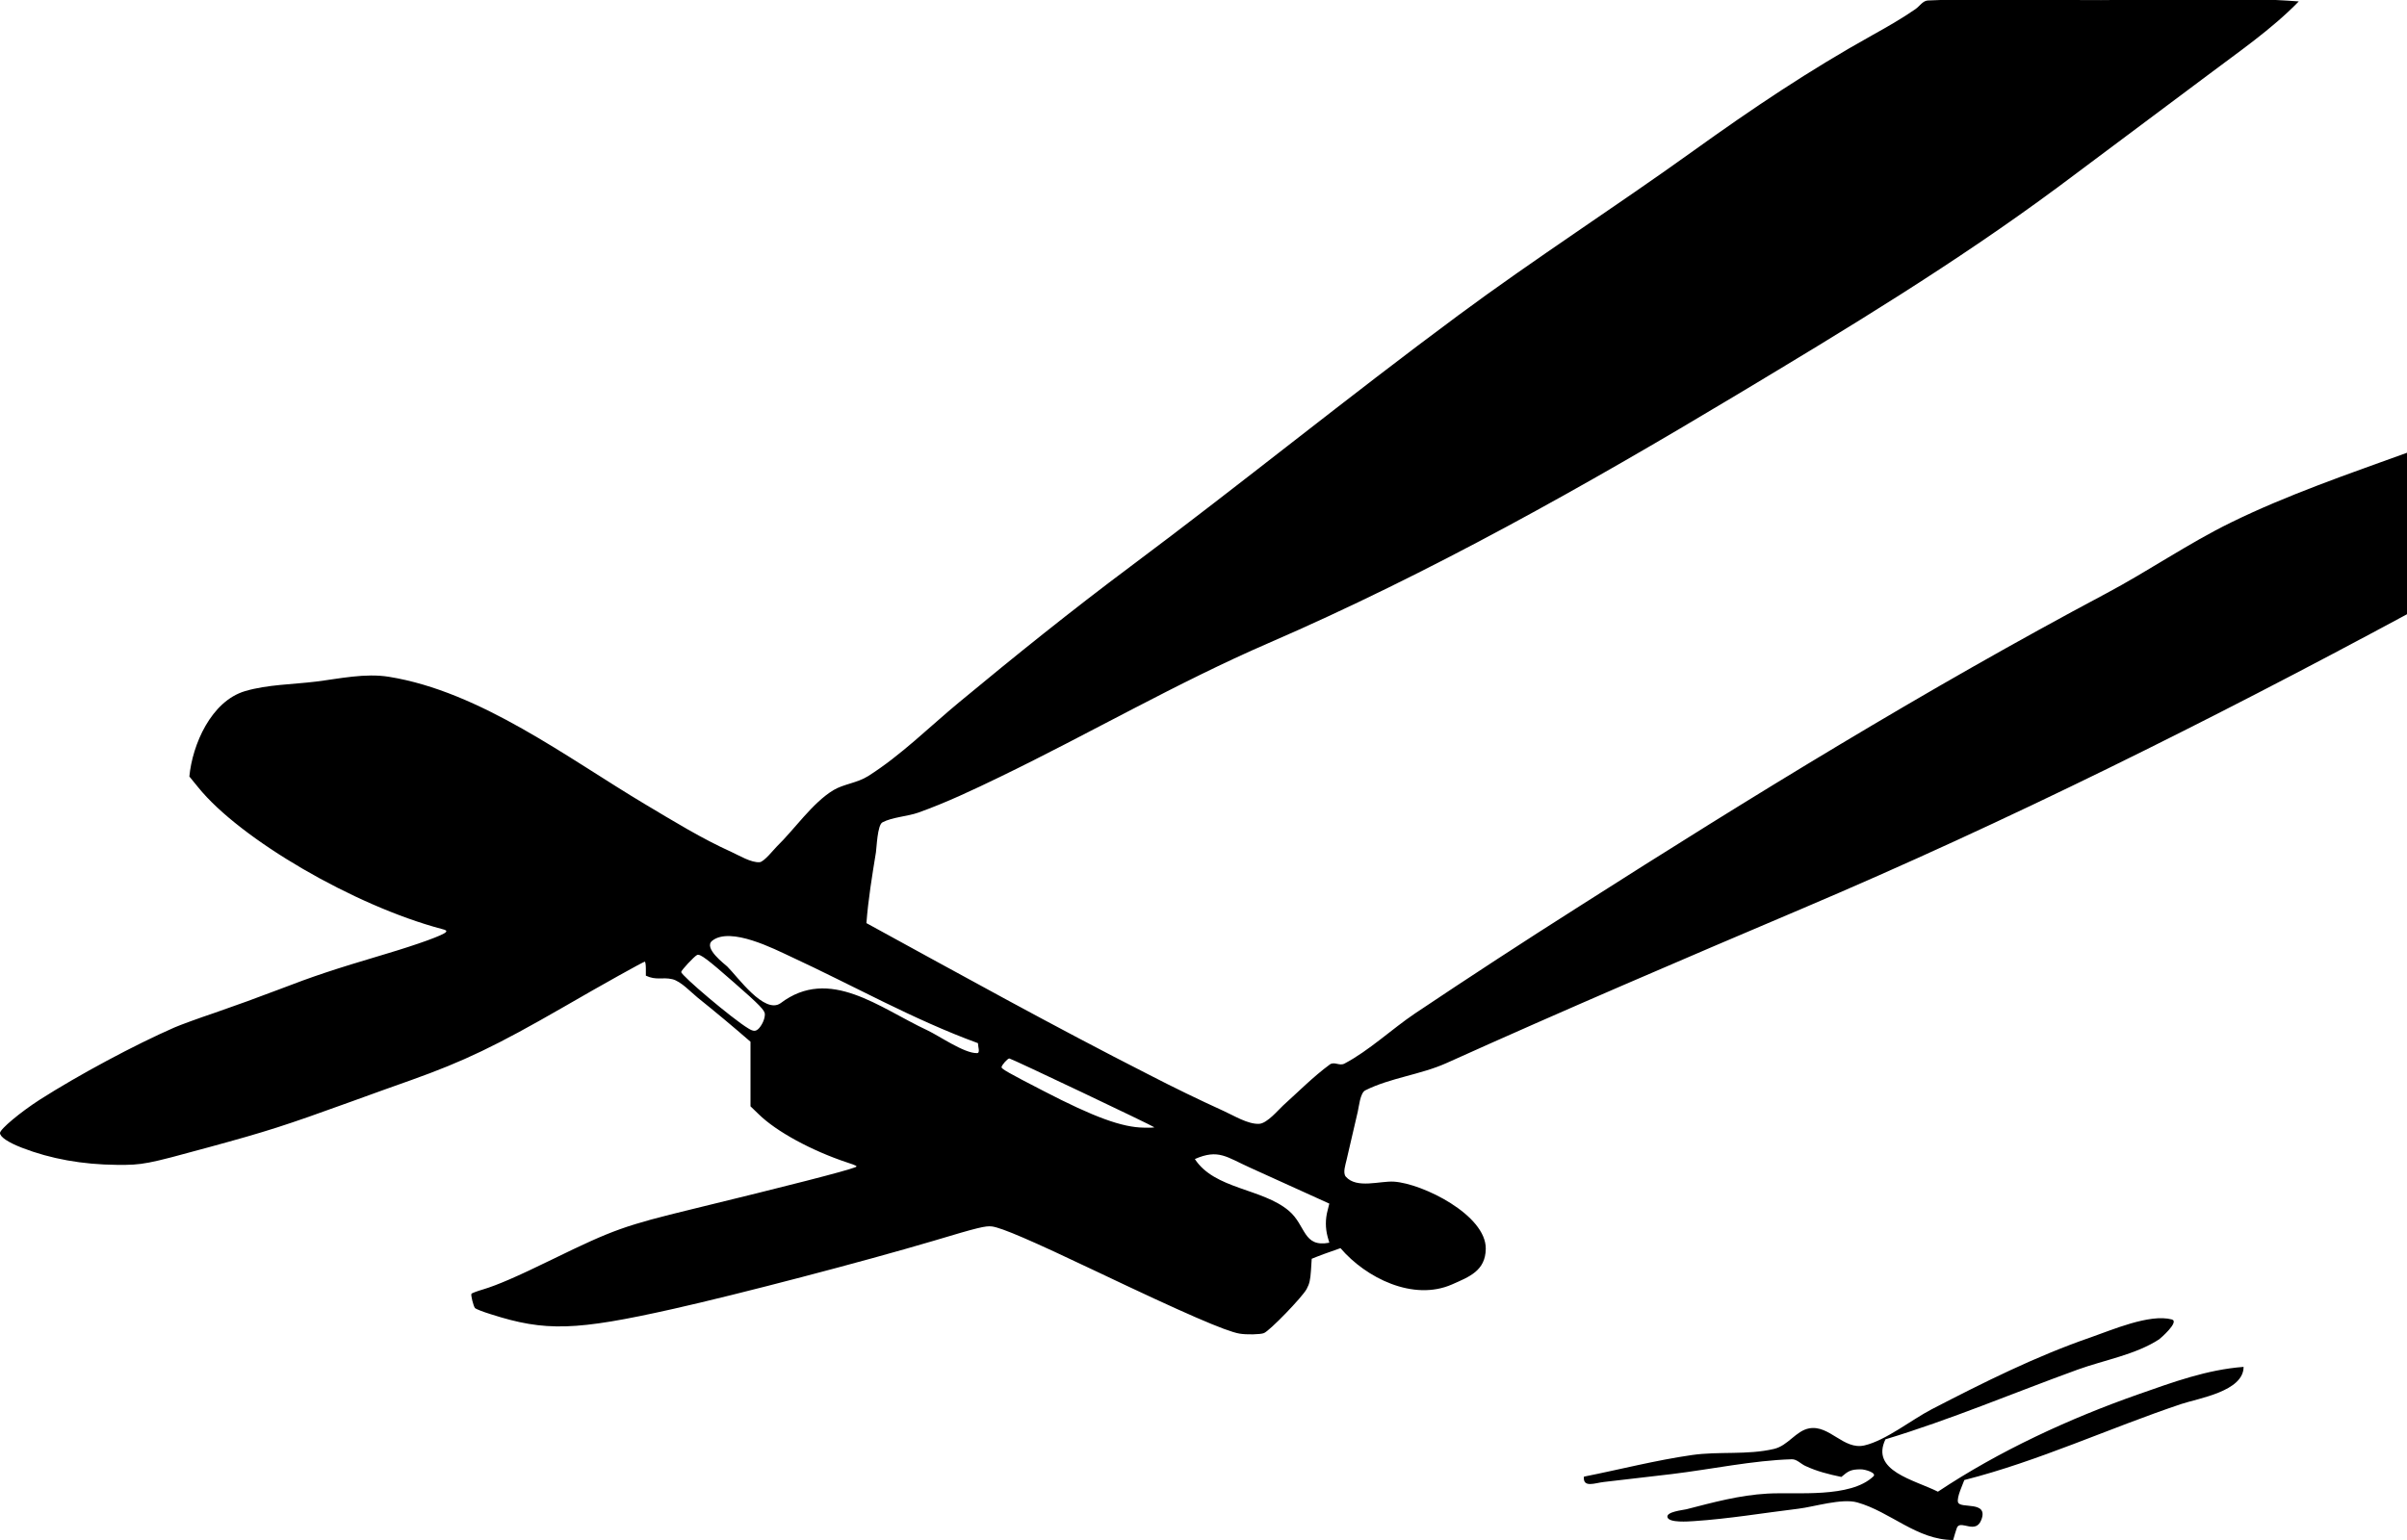
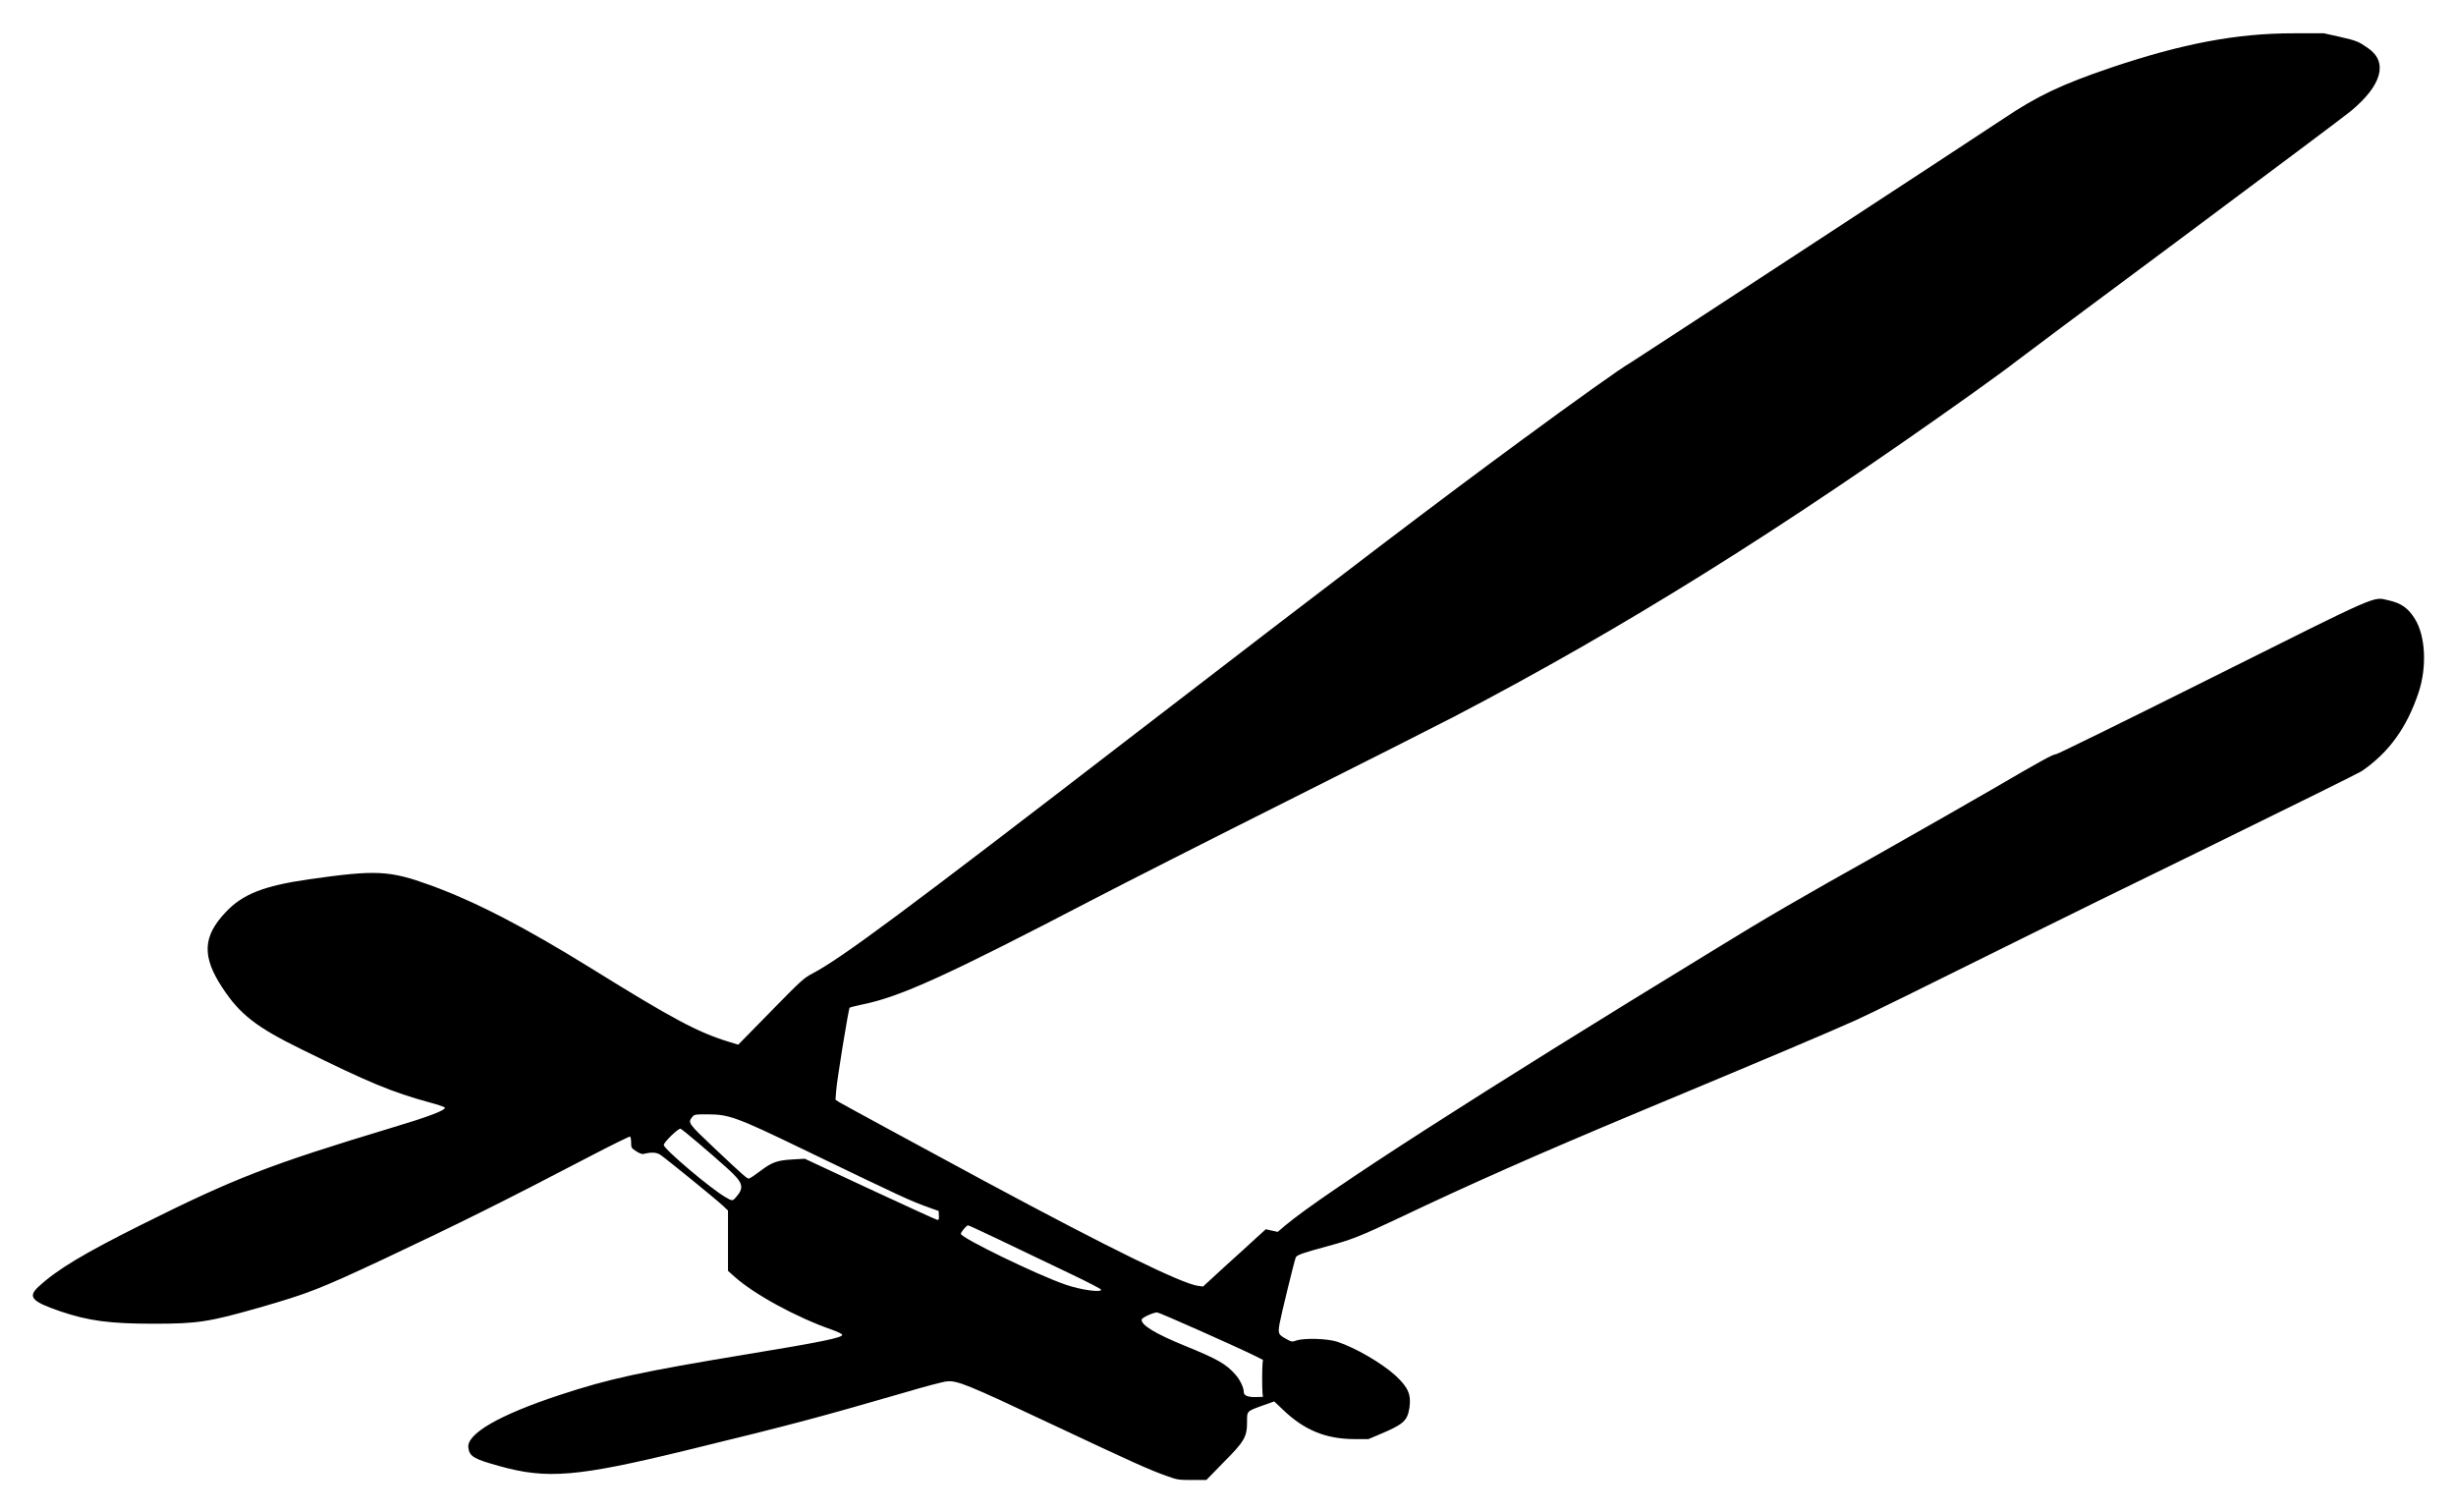
- <svg xmlns="http://www.w3.org/2000/svg" data-authored="svg-authoring reviewed-restoration" id="root" viewBox="0 0 100 64">
-   <path d="M76.5 61.379c-.526-.11-1.015-.231-1.504-.461-.186-.088-.349-.279-.555-.273-1.597.044-3.36.419-4.986.615l-2.832.33c-.355.039-.869.259-.818-.223 1.496-.297 2.978-.681 4.488-.898 1.125-.162 2.291.008 3.408-.254.588-.137.911-.755 1.465-.855.846-.151 1.427.91 2.294.709.887-.206 1.963-1.071 2.786-1.498 2.149-1.113 4.329-2.205 6.622-2.996.852-.294 2.437-.988 3.361-.741.339.091-.496.806-.522.823-.976.64-2.295.865-3.384 1.26-2.666.967-5.272 2.076-7.991 2.899-.63 1.313 1.187 1.678 2.18 2.176 2.532-1.688 5.468-3.044 8.338-4.051 1.443-.506 2.832-1.019 4.361-1.136 0 1.02-1.875 1.304-2.592 1.544-3.013 1.011-5.922 2.374-9.01 3.159-.052.157-.327.723-.261.926.092.282 1.274-.081.969.724-.228.601-.804.041-.993.289-.038.049-.171.523-.179.553-1.506 0-2.606-1.175-3.985-1.562-.641-.181-1.795.183-2.439.261-1.447.175-2.9.422-4.356.517-.226.015-1.012.075-1.088-.157-.075-.233.649-.302.784-.336 1.134-.291 2.194-.584 3.367-.651 1.197-.069 3.44.201 4.404-.717.147-.139-.329-.294-.531-.292-.406.002-.512.069-.801.316M31.18 45.977v-2.684a73 73 0 0 0-2.199-1.836c-.264-.213-.697-.683-1.052-.764-.416-.095-.656.061-1.097-.146v-.297c0-.156-.02-.285-.043-.285-.055 0-1.738.937-3.379 1.887-2.801 1.613-4.137 2.253-6.328 3.035-.477.168-1.613.574-2.523.906-2.727.988-3.446 1.219-5.895 1.887-2.582.707-2.742.738-3.801.73-1.441-.012-2.761-.25-3.941-.707C.344 47.48 0 47.25 0 47.086c0-.16.848-.867 1.656-1.387 1.637-1.043 3.934-2.273 5.594-3 .242-.105 1-.383 1.684-.613a91 91 0 0 0 2.664-.969c1.445-.555 2.187-.805 4.425-1.472 1.364-.407 2.395-.782 2.5-.907.047-.058.02-.086-.175-.133-3.629-.964-8.379-3.73-10.118-5.89l-.363-.445c.124-1.316.901-3.131 2.317-3.549.924-.273 1.983-.277 2.941-.395.982-.122 2.044-.36 3.036-.199 3.81.615 7.424 3.38 10.655 5.305 1.173.699 2.339 1.418 3.586 1.981.302.137.804.444 1.157.419.184-.013.6-.542.71-.649.735-.713 1.488-1.824 2.36-2.348.423-.253.985-.295 1.437-.581 1.366-.863 2.547-2.047 3.788-3.074 2.328-1.929 4.679-3.821 7.101-5.63 4.592-3.427 9.039-7.047 13.642-10.454 3.196-2.366 6.541-4.518 9.77-6.838 2.448-1.758 4.792-3.333 7.421-4.797.609-.34 1.217-.685 1.79-1.082.172-.119.306-.349.516-.359 2.395-.117 4.797-.011 7.195-.016 2.724-.006 5.497-.153 8.215.055-1.133 1.166-2.529 2.117-3.825 3.096l-6.171 4.614c-4.299 3.186-8.799 5.906-13.384 8.657-6.274 3.765-12.696 7.385-19.419 10.298-3.815 1.653-7.42 3.752-11.161 5.563-1.111.538-2.233 1.07-3.397 1.485-.447.159-1.078.186-1.486.404-.211.113-.24 1.062-.27 1.246-.159.977-.32 1.954-.395 2.941 3.894 2.131 7.783 4.289 11.74 6.301a70 70 0 0 0 3.111 1.511c.401.18 1.004.557 1.468.529.333-.02.797-.585.994-.763.632-.57 1.25-1.195 1.937-1.701.19-.139.398.073.611-.039 1.017-.535 1.97-1.437 2.926-2.081a326 326 0 0 1 6.83-4.455c7.16-4.568 14.4-9.019 21.899-13.008 1.751-.931 3.402-2.075 5.181-2.946 2.339-1.146 4.865-2.01 7.307-2.895v6.711c-8.203 4.422-16.574 8.602-25.159 12.247-4.941 2.098-9.846 4.196-14.74 6.403-1.078.486-2.342.614-3.381 1.137-.216.11-.266.707-.31.881l-.471 2.029c-.031.149-.165.522-.025.679.454.511 1.42.166 2.002.205 1.19.079 3.829 1.386 3.811 2.79-.012.913-.684 1.164-1.403 1.481-1.607.708-3.573-.268-4.633-1.508l-.375.133c-.203.07-.472.168-.597.219l-.223.089-.031.485c-.027.391-.059.551-.18.773-.18.336-1.543 1.746-1.777 1.832-.145.059-.731.071-1.016.02-.57-.098-2.262-.832-5.972-2.598-2.7-1.285-3.903-1.801-4.309-1.855-.266-.031-.566.039-2.453.605-2.848.844-8.067 2.211-10.785 2.821-4.051.91-5.321.949-7.582.222-.332-.101-.629-.222-.657-.254-.07-.093-.179-.539-.148-.593.012-.028.23-.11.484-.184.598-.18 1.407-.531 2.879-1.25 2.547-1.242 3.004-1.402 5.84-2.094 3.981-.969 6.34-1.574 6.734-1.73.122-.043.082-.067-.324-.2-1.484-.492-2.949-1.289-3.679-2.007zm24.047 5.668-.071-.25a2.1 2.1 0 0 1 0-1.09l.071-.285-3.275-1.486c-.995-.447-1.328-.798-2.311-.366.817 1.259 2.797 1.215 3.902 2.148.722.61.583 1.538 1.684 1.329m-7.27-4.797c-.086-.075-5.945-2.86-6.023-2.86-.075 0-.32.278-.325.364 0 .07.282.234 1.739.984 2.117 1.098 3.273 1.516 4.175 1.527.25.008.446-.004.434-.015m-7.328-3.496c-2.686-.98-5.2-2.404-7.79-3.602-.66-.305-2.485-1.251-3.247-.657-.391.305.537.99.619 1.071.429.421 1.544 2.004 2.219 1.527 2.034-1.541 4.1.195 6.094 1.125.492.23 1.536.966 2.07.95.138-.005.035-.276.035-.414m-9.09-.625c.14-.164.238-.391.238-.579 0-.156-.222-.39-1.273-1.308-1.102-.969-1.426-1.215-1.543-1.153-.125.063-.66.637-.66.708 0 .144 2.12 1.94 2.773 2.335.235.149.332.141.465-.003" />
+ <svg xmlns="http://www.w3.org/2000/svg" data-authored="svg-authoring Dune Classic kit redraw by John Flower; best-of-both review 2026-11-05" id="root" viewBox="-1.45 -7.7 112.85 69.45">
+   <path fill-rule="evenodd" d="M52.20 60.13C51.37 59.84 50.60 59.49 46.88 57.74C42.98 55.90 42.53 55.72 42.05 55.77C41.90 55.78 41.03 56.01 40.12 56.28C36.11 57.44 35.04 57.73 30.03 58.95C25.10 60.15 23.69 60.27 21.53 59.67C20.33 59.34 20.12 59.22 20.07 58.82C19.98 58.18 21.49 57.31 24.25 56.40C26.52 55.65 27.99 55.33 32.83 54.53C36.36 53.95 37.25 53.76 37.25 53.63C37.25 53.59 37.04 53.49 36.79 53.40C35.17 52.84 33.20 51.77 32.29 50.95L32.00 50.69L32.00 49.31L32.00 47.92L31.79 47.72C31.49 47.43 29.11 45.50 28.88 45.35C28.69 45.24 28.48 45.23 28.12 45.32C28.06 45.34 27.93 45.29 27.79 45.20C27.56 45.05 27.55 45.04 27.55 44.80C27.55 44.67 27.53 44.54 27.50 44.52C27.47 44.51 26.59 44.94 25.54 45.49C21.69 47.50 19.62 48.53 16.20 50.14C13.23 51.53 12.72 51.73 10.46 52.38C8.15 53.04 7.63 53.12 5.62 53.12C3.60 53.12 2.62 52.99 1.32 52.55C-0.02 52.09 -0.19 51.88 0.34 51.40C1.19 50.62 2.39 49.90 5.05 48.57C9.36 46.42 10.91 45.82 16.60 44.10C18.24 43.61 19.03 43.31 18.99 43.19C18.98 43.16 18.66 43.05 18.28 42.95C16.56 42.48 15.52 42.05 12.38 40.50C10.32 39.49 9.57 38.90 8.78 37.70C7.82 36.25 7.86 35.33 8.92 34.21C9.70 33.38 10.67 33.00 12.75 32.70C15.85 32.26 16.43 32.29 18.32 32.97C20.40 33.73 22.61 34.87 25.73 36.80C29.47 39.12 30.61 39.73 32.05 40.17L32.47 40.30L33.96 38.78C35.37 37.34 35.48 37.24 35.88 37.03C37.24 36.31 40.08 34.20 50.70 26.02C60.68 18.34 64.71 15.28 68.43 12.55C70.83 10.78 73.15 9.13 73.43 8.99C73.56 8.92 89.14 -1.27 90.58 -2.23C92.17 -3.30 93.28 -3.82 95.51 -4.58C98.83 -5.70 101.32 -6.17 103.93 -6.17L105.33 -6.17L106.05 -6.01C106.84 -5.83 106.93 -5.79 107.37 -5.48C108.29 -4.84 107.99 -3.77 106.56 -2.59C106.35 -2.41 102.82 0.23 98.73 3.28C94.63 6.32 91.20 8.89 91.10 8.97C91.00 9.06 90.15 9.68 89.20 10.36C80.33 16.68 73.17 21.15 65.38 25.22C64.61 25.62 61.15 27.37 57.70 29.10C54.25 30.83 50.21 32.88 48.73 33.65C42.09 37.11 39.92 38.10 38.18 38.45C37.87 38.52 37.61 38.58 37.59 38.60C37.54 38.64 37.00 41.95 36.97 42.43L36.94 42.83L37.11 42.94C37.31 43.06 41.16 45.15 43.83 46.59C49.56 49.67 52.85 51.28 53.60 51.38L53.83 51.41L54.83 50.49C55.39 49.99 56.03 49.40 56.27 49.18L56.71 48.78L56.98 48.84L57.26 48.90L57.60 48.61C59.36 47.13 66.61 42.47 77.23 35.99C79.86 34.37 81.15 33.63 84.98 31.48C86.87 30.41 89.17 29.10 90.08 28.57C92.34 27.25 92.89 26.95 93.03 26.95C93.09 26.95 96.31 25.37 100.19 23.43C108.04 19.51 107.56 19.72 108.29 19.88C108.88 20.01 109.21 20.24 109.52 20.75C110.00 21.53 110.07 22.95 109.68 24.12C109.14 25.73 108.33 26.86 107.07 27.73C106.99 27.79 103.82 29.36 100.02 31.22C96.23 33.07 92.72 34.79 92.23 35.04C86.69 37.79 84.41 38.91 83.83 39.17C82.56 39.74 80.04 40.81 73.78 43.42C69.19 45.34 66.16 46.68 62.90 48.23C61.06 49.10 60.65 49.26 59.58 49.55C58.43 49.86 58.14 49.96 58.09 50.07C58.02 50.24 57.41 52.74 57.34 53.14C57.27 53.58 57.29 53.62 57.65 53.82C57.90 53.96 57.92 53.96 58.12 53.89C58.49 53.77 59.55 53.80 60.00 53.95C60.82 54.22 62.03 54.92 62.67 55.50C63.26 56.05 63.40 56.38 63.31 56.99C63.21 57.59 63.05 57.74 61.88 58.23L61.43 58.42L60.75 58.42C59.45 58.41 58.47 58.00 57.51 57.08L57.10 56.69L56.59 56.87C55.82 57.15 55.85 57.12 55.85 57.64C55.85 58.32 55.73 58.53 54.75 59.51L53.98 60.30L53.33 60.30C52.72 60.30 52.64 60.29 52.20 60.13ZM56.56 56.30C56.54 56.08 56.54 55.24 56.56 54.98L56.58 54.78L56.20 54.59C55.37 54.18 51.82 52.60 51.72 52.60C51.54 52.60 51.03 52.84 51.01 52.92C50.96 53.17 51.63 53.58 53.01 54.14C54.48 54.74 54.89 54.97 55.31 55.45C55.52 55.68 55.70 56.05 55.70 56.26C55.70 56.42 55.90 56.50 56.25 56.49L56.58 56.48L56.56 56.30ZM49.14 51.55C49.13 51.52 48.56 51.22 47.87 50.89C45.04 49.53 43.09 48.60 43.03 48.60C42.96 48.60 42.70 48.91 42.70 48.99C42.70 49.17 46.19 50.87 47.50 51.32C48.21 51.57 49.19 51.70 49.14 51.55ZM41.69 48.14L41.68 47.94L41.23 47.78C40.37 47.47 40.08 47.34 35.40 45.08C32.44 43.65 32.04 43.50 31.10 43.50C30.47 43.50 30.46 43.50 30.35 43.63C30.15 43.89 30.18 43.92 31.36 45.04C32.75 46.35 32.87 46.45 32.96 46.45C33.00 46.45 33.24 46.29 33.49 46.10C34.03 45.69 34.27 45.61 35.00 45.57L35.53 45.54L38.53 46.94C40.18 47.71 41.57 48.34 41.62 48.35C41.69 48.35 41.70 48.32 41.69 48.14ZM32.34 47.34C32.77 46.86 32.71 46.65 31.98 45.99C31.24 45.32 29.92 44.20 29.82 44.16C29.72 44.13 29.05 44.78 29.05 44.91C29.05 45.09 31.23 46.94 31.91 47.32C32.18 47.48 32.21 47.48 32.34 47.34Z" />
</svg>
